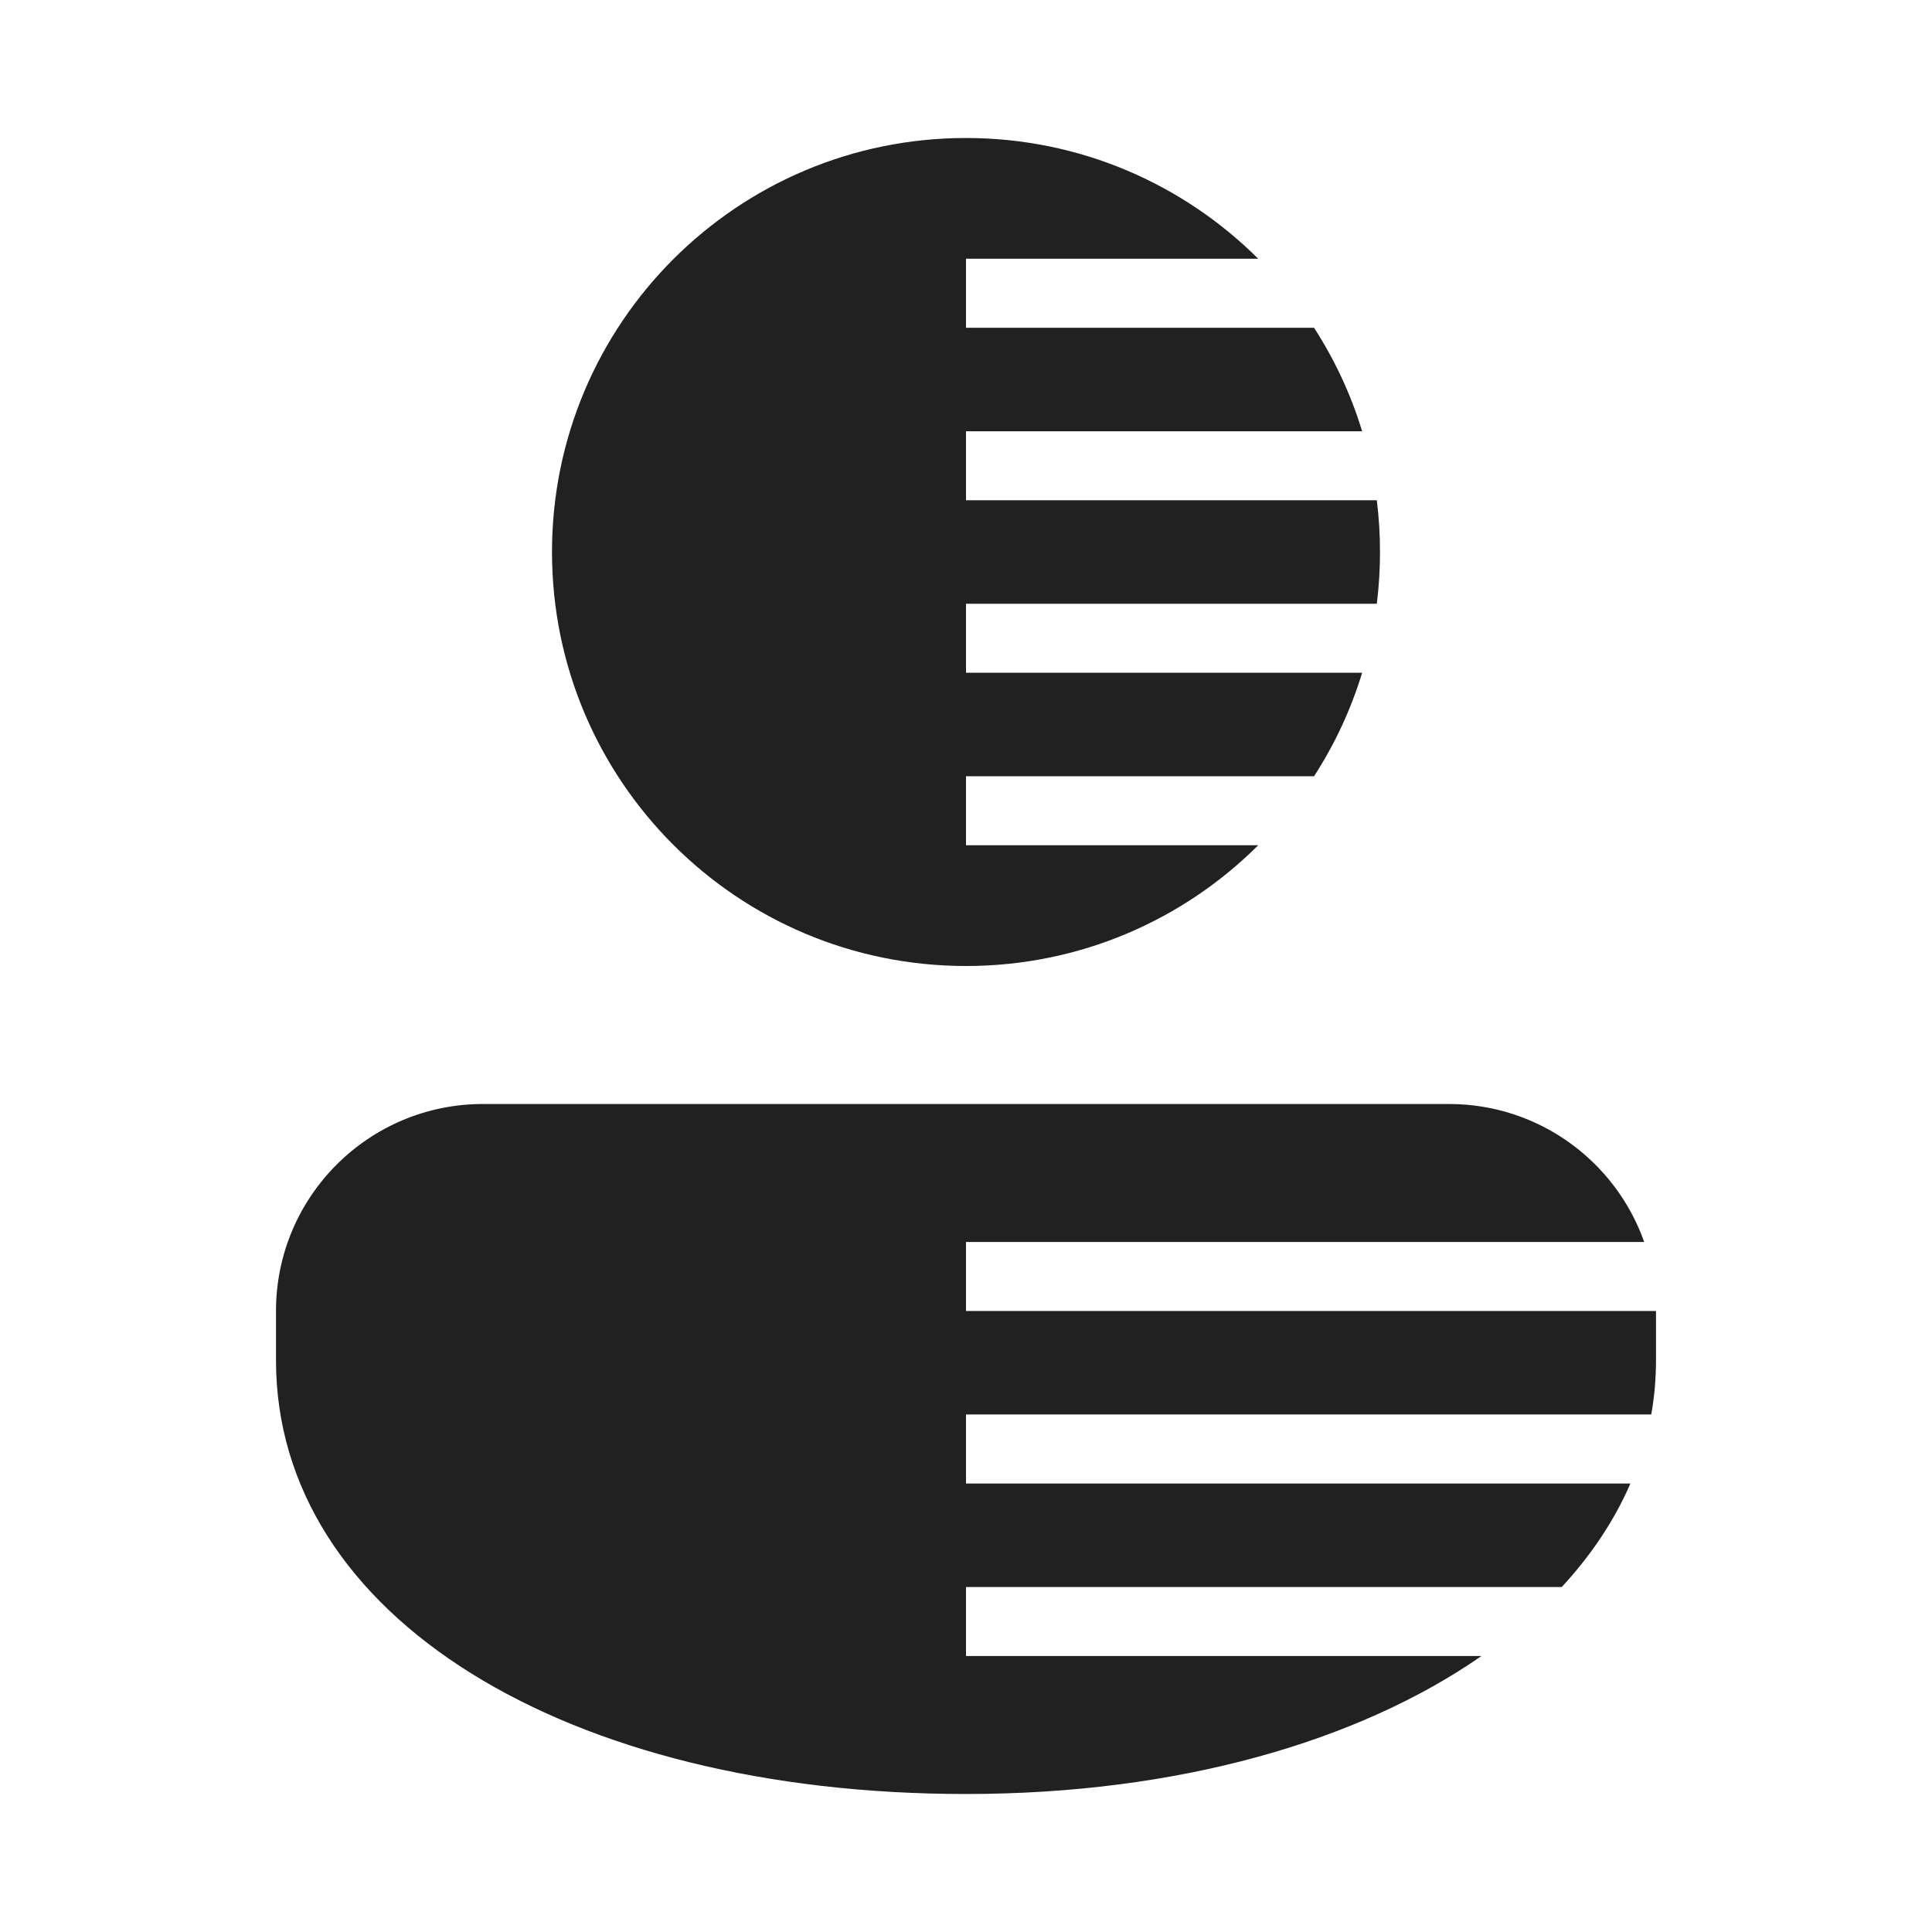
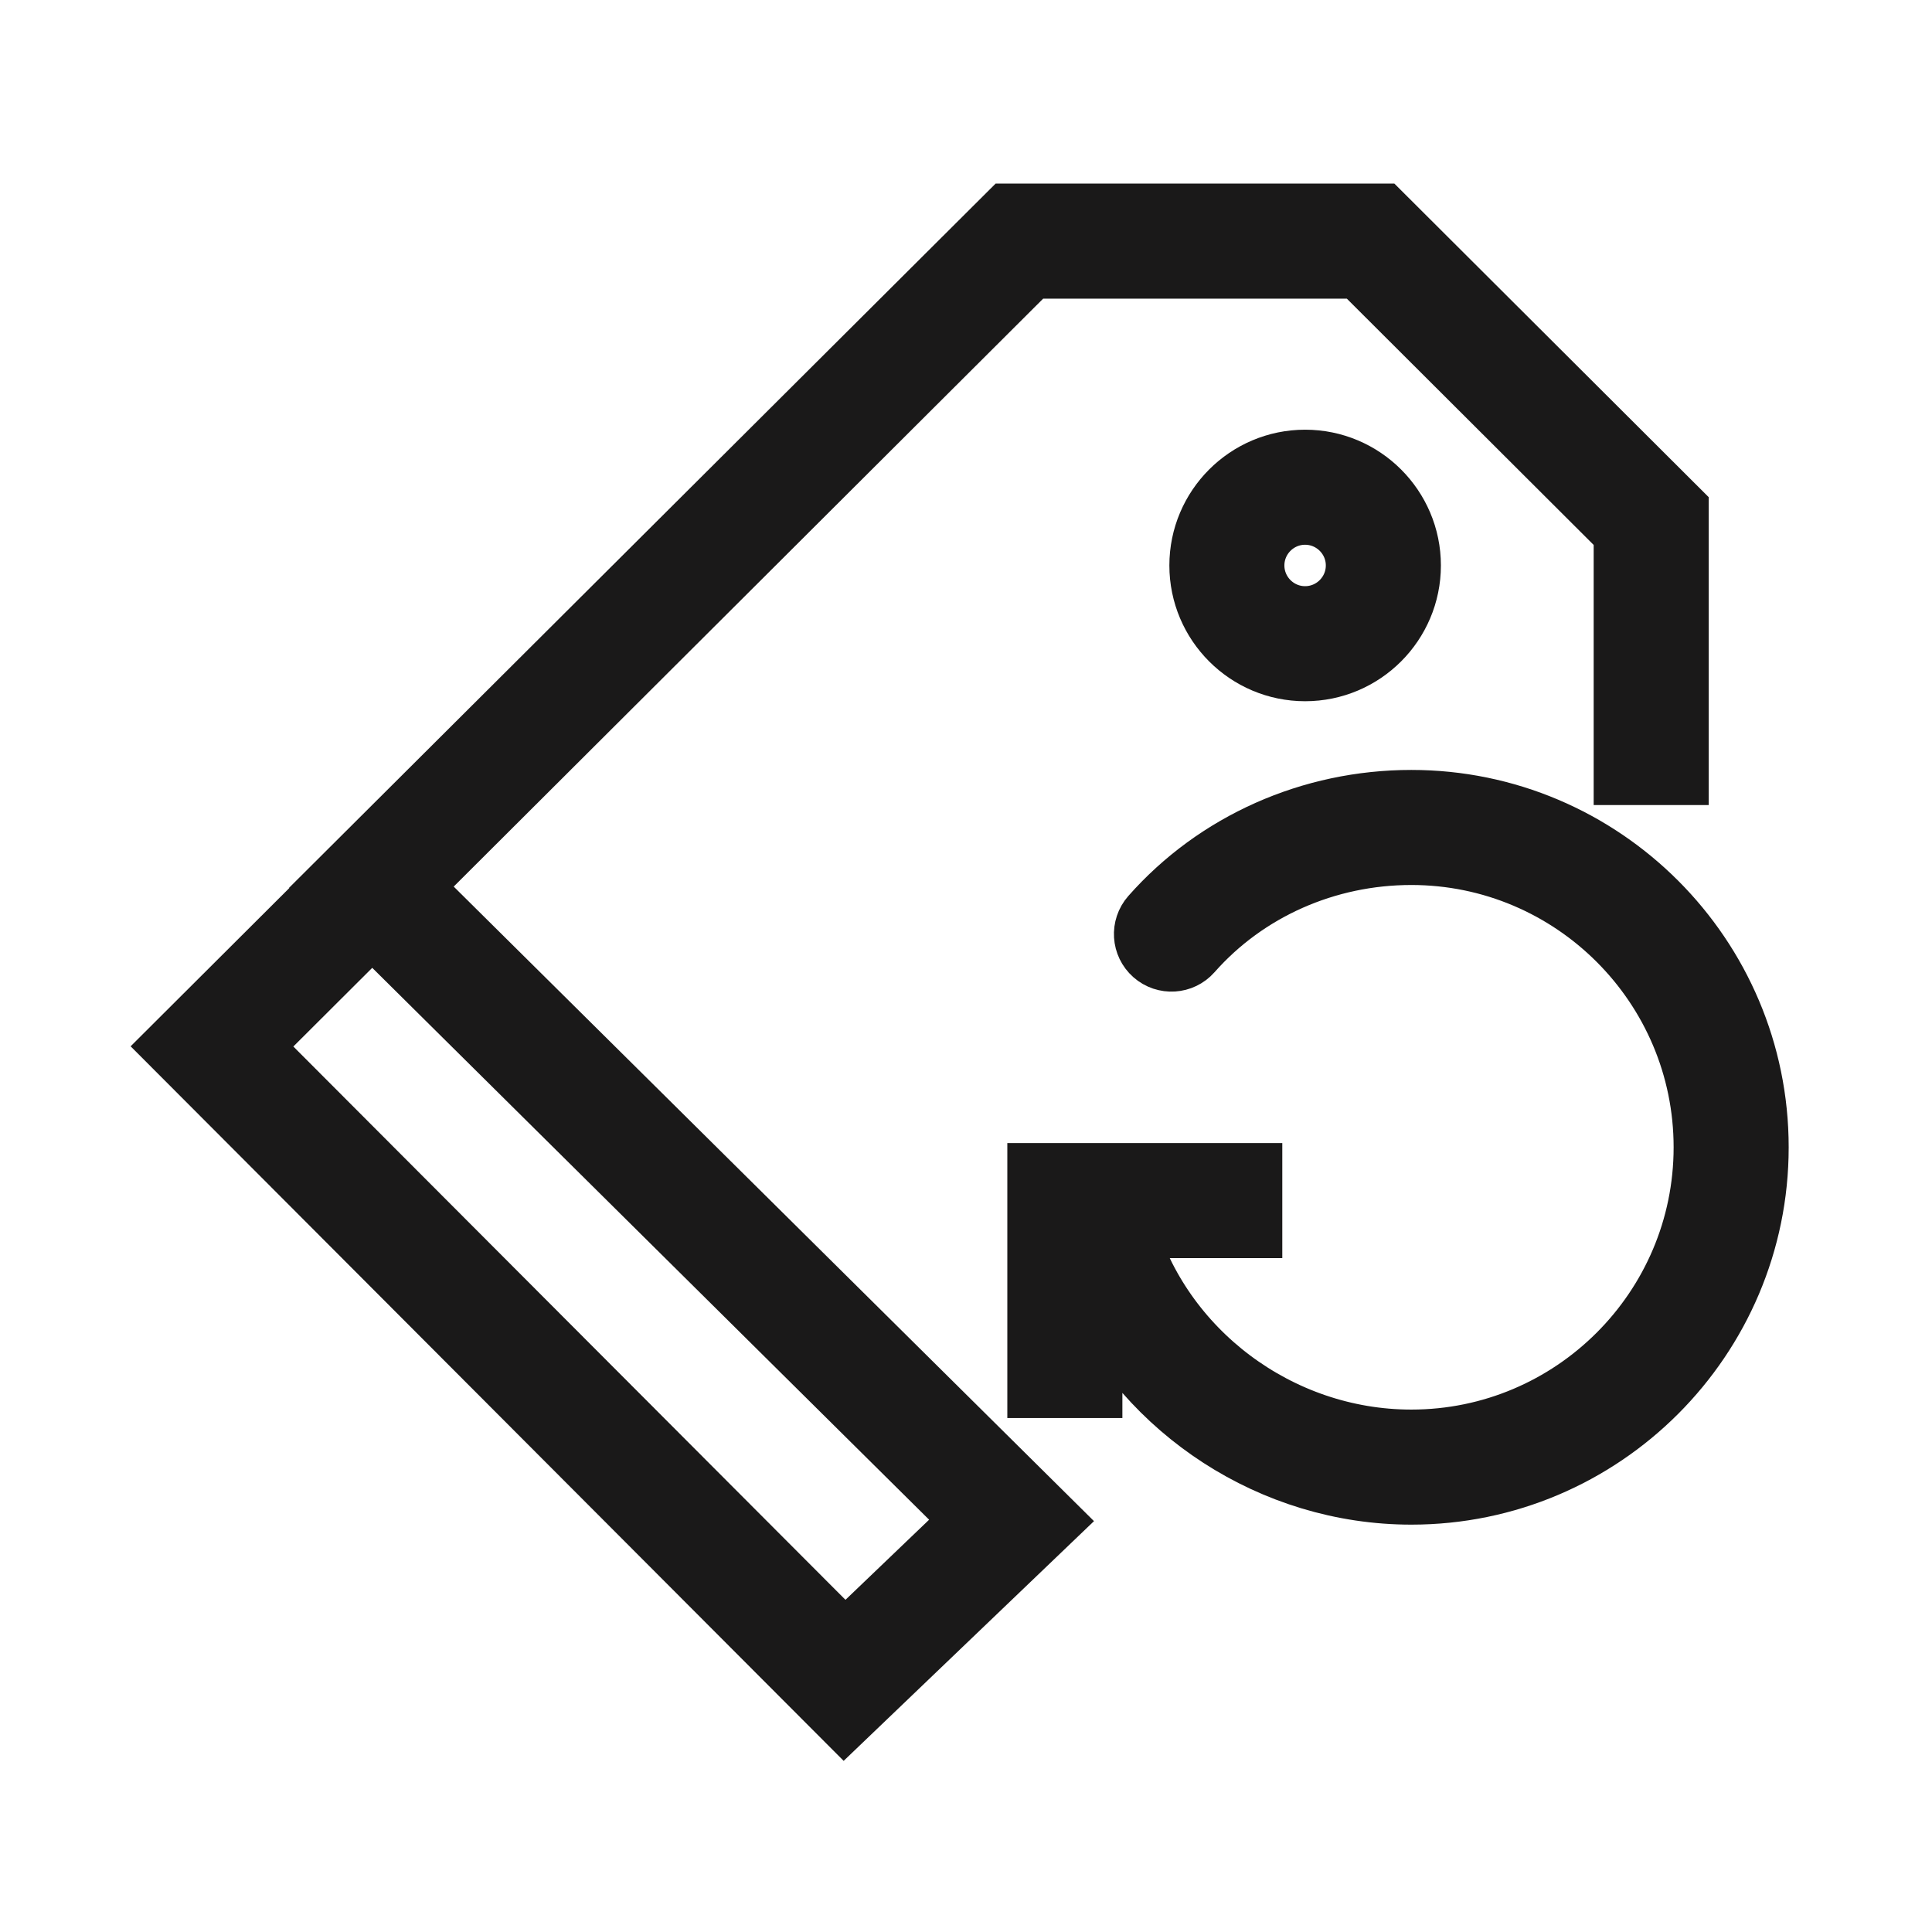
- <svg xmlns="http://www.w3.org/2000/svg" width="25px" height="25px" viewBox="0 0 28 28" fill="none">
-   <path d="M23.829 18C23.418 16.835 22.306 16 21 16H7C5.343 16 4 17.343 4 19V19.715C4 23.433 8.211 26 14 26C17.062 26 19.682 25.243 21.471 24H14V23H22.634C23.061 22.539 23.397 22.036 23.629 21.5H14V20.5H23.931C23.977 20.244 24 19.982 24 19.715V19H14V18H23.829Z" fill="#212121" />
-   <path d="M20 8C20 7.746 19.984 7.496 19.954 7.25H14V6.25H19.741C19.578 5.714 19.342 5.211 19.044 4.75H14V3.75H18.235C17.15 2.669 15.653 2 14 2C10.686 2 8 4.686 8 8C8 11.314 10.686 14 14 14C15.653 14 17.15 13.332 18.235 12.25H14V11.25H19.044C19.342 10.79 19.578 10.286 19.741 9.75H14V8.75H19.954C19.984 8.504 20 8.254 20 8Z" fill="#212121" />
+ <svg xmlns="http://www.w3.org/2000/svg" fill="#1a1919" height="25px" width="25px" version="1.1" id="Capa_1" viewBox="-6.54 -6.54 72.49 72.49" xml:space="preserve" stroke="#1a1919" stroke-width="2.317">
+   <g id="SVGRepo_bgCarrier" stroke-width="0" />
+   <g id="SVGRepo_tracerCarrier" stroke-linecap="round" stroke-linejoin="round" stroke="#000000" stroke-width="2.02" />
+   <g id="SVGRepo_iconCarrier">
+     <g>
+       <path d="M46.414,23.507c-3.764,0-7.317,1.581-9.75,4.338c-0.365,0.415-0.326,1.047,0.088,1.412 c0.415,0.366,1.046,0.327,1.412-0.088c2.053-2.327,5.061-3.662,8.25-3.662c6.065,0,11,4.935,11,11s-4.935,11-11,11 c-4.992,0-9.407-3.367-10.741-8h4.741v-2h-8v8h2v-3.663c2.093,4.531,6.781,7.663,12,7.663c7.168,0,13-5.832,13-13 S53.582,23.507,46.414,23.507z" />
+       <path d="M38.494,14.676c0,2.17,1.765,3.936,3.935,3.936s3.936-1.766,3.936-3.936s-1.766-3.935-3.936-3.935 S38.494,12.506,38.494,14.676z M44.364,14.676c0,1.067-0.868,1.936-1.936,1.936c-1.066,0-1.935-0.868-1.935-1.936 c0-1.066,0.868-1.935,1.935-1.935C43.496,12.742,44.364,13.61,44.364,14.676z" />
+       <path d="M32.121,3.507h12.352l9.941,9.919v9.081h2v-9.911L45.299,1.507H31.295l-25.3,25.217l0.009,0.008L0,32.72l25.133,25.187 l7.714-7.387L8.84,26.728L32.121,3.507z M29.981,50.495l-4.817,4.613L2.828,32.724l4.596-4.584L29.981,50.495z" />
+     </g>
+   </g>
</svg>
